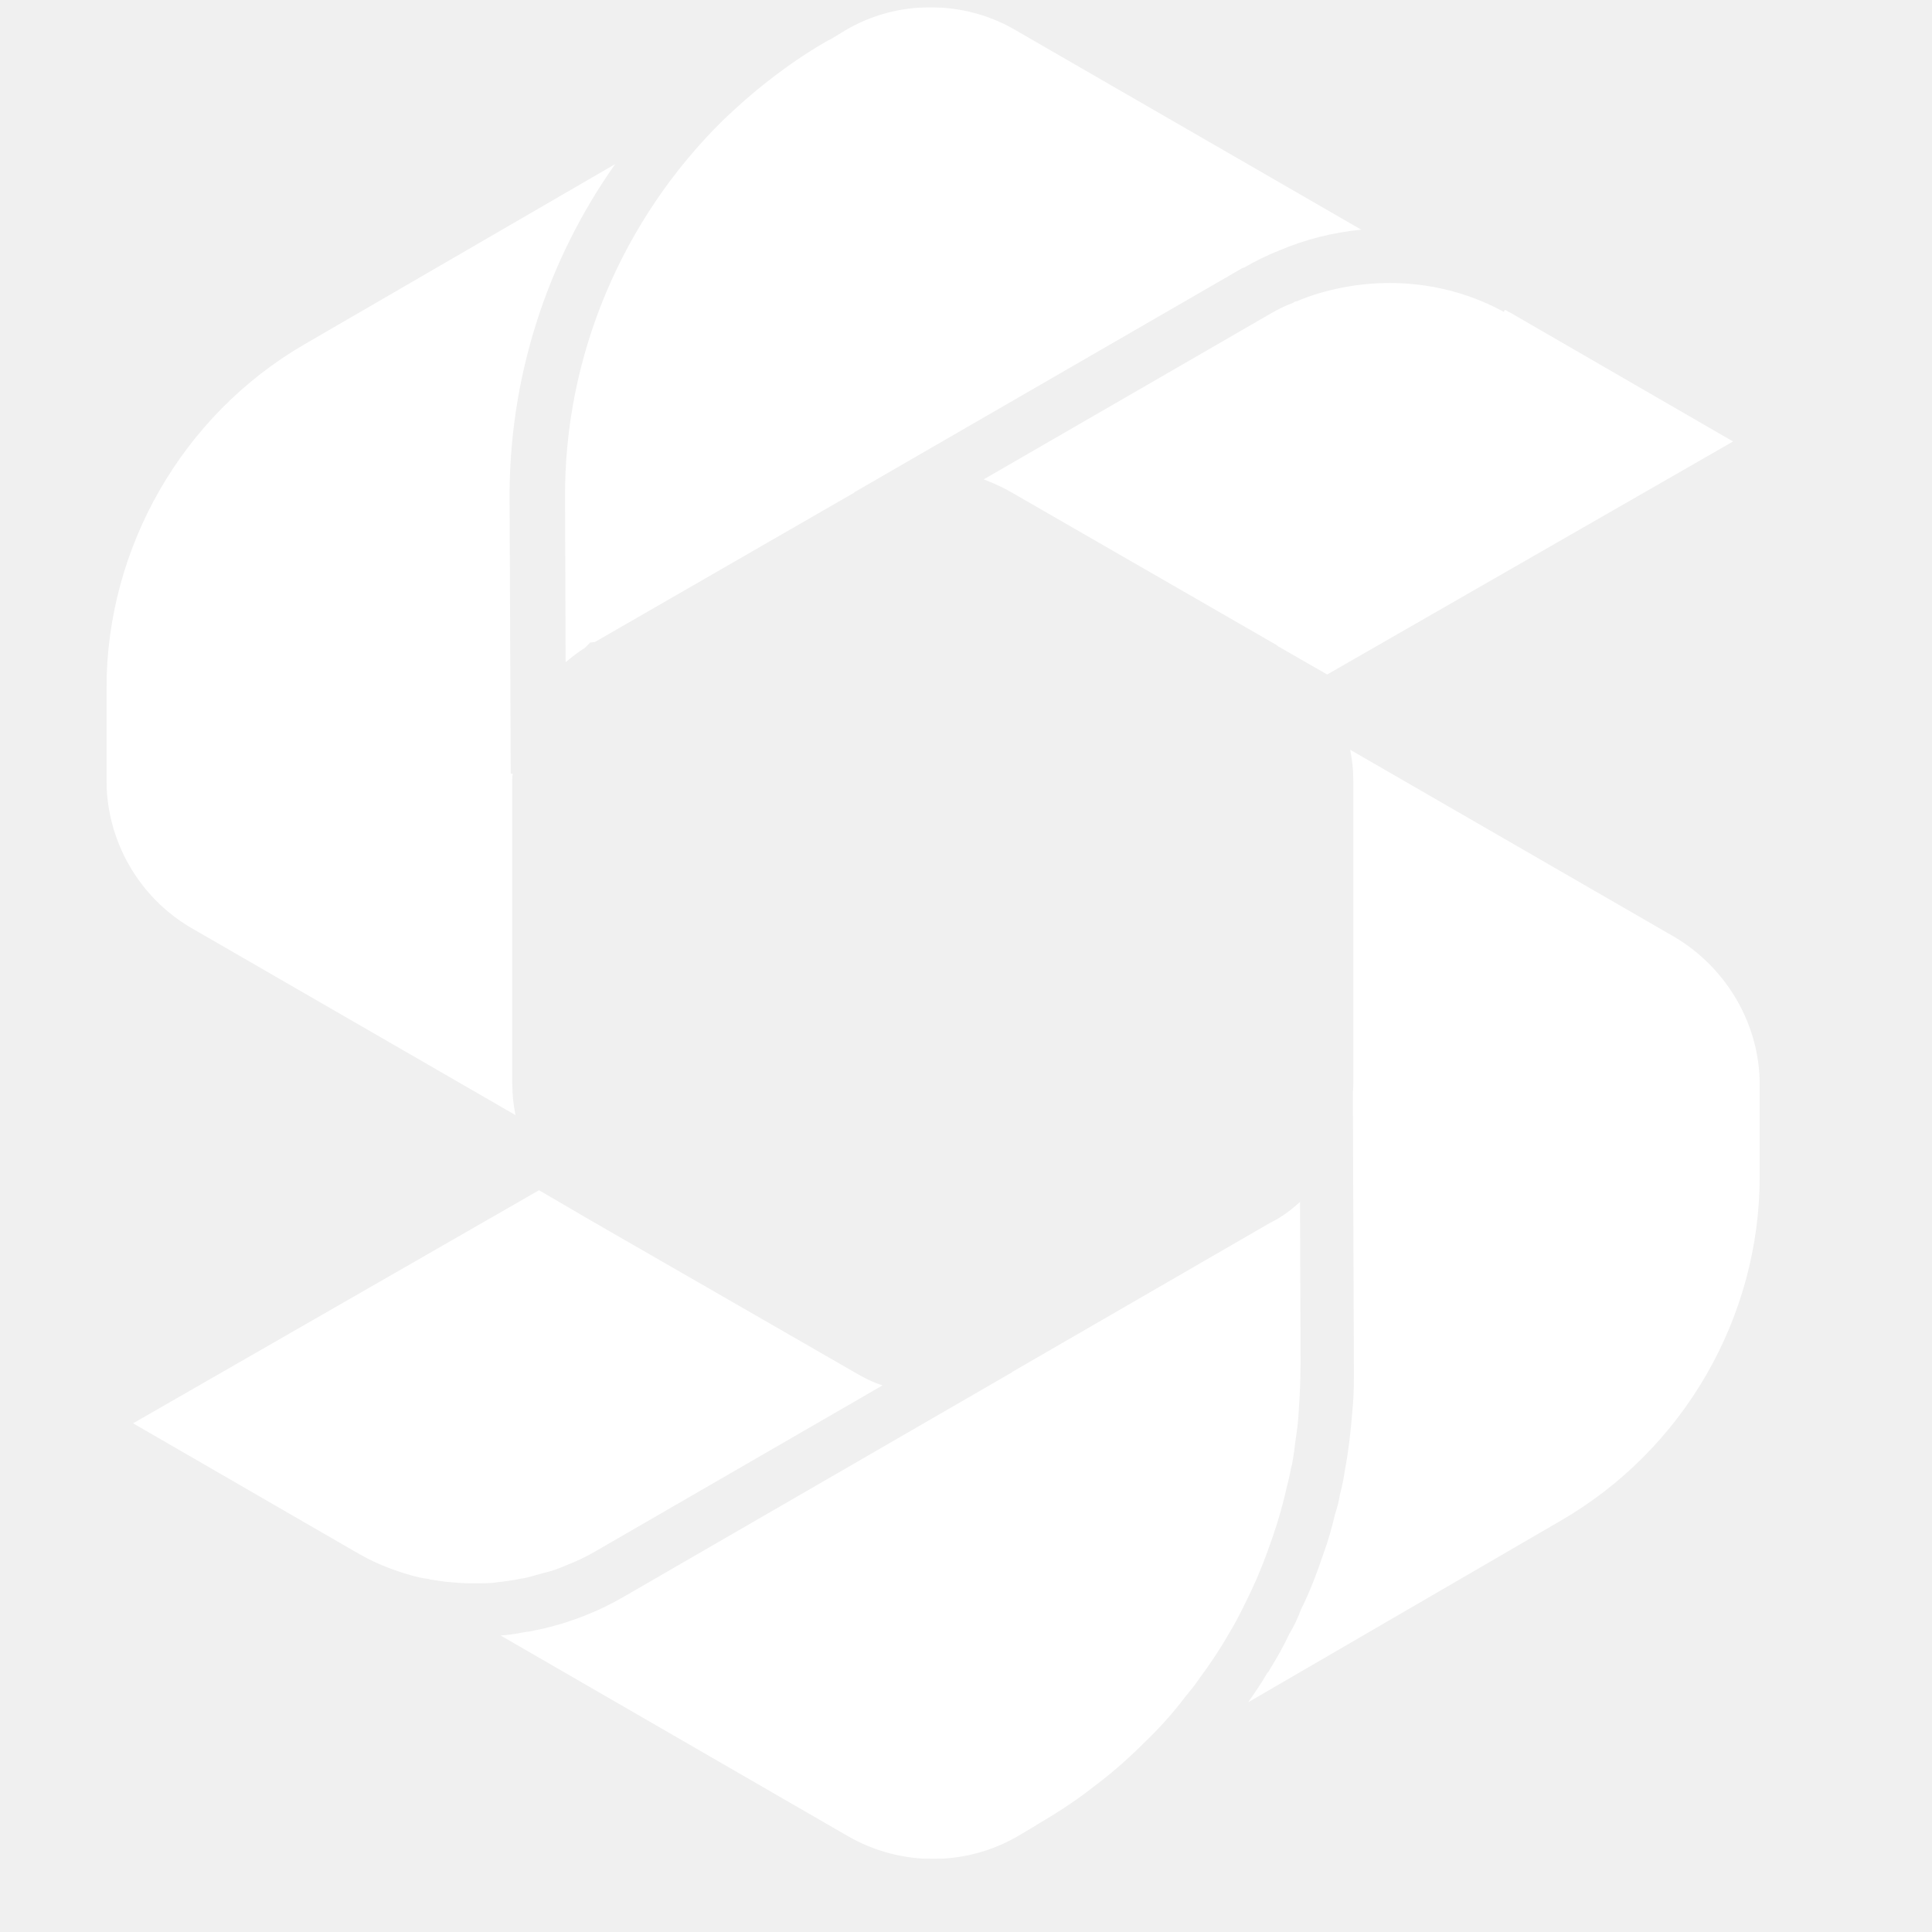
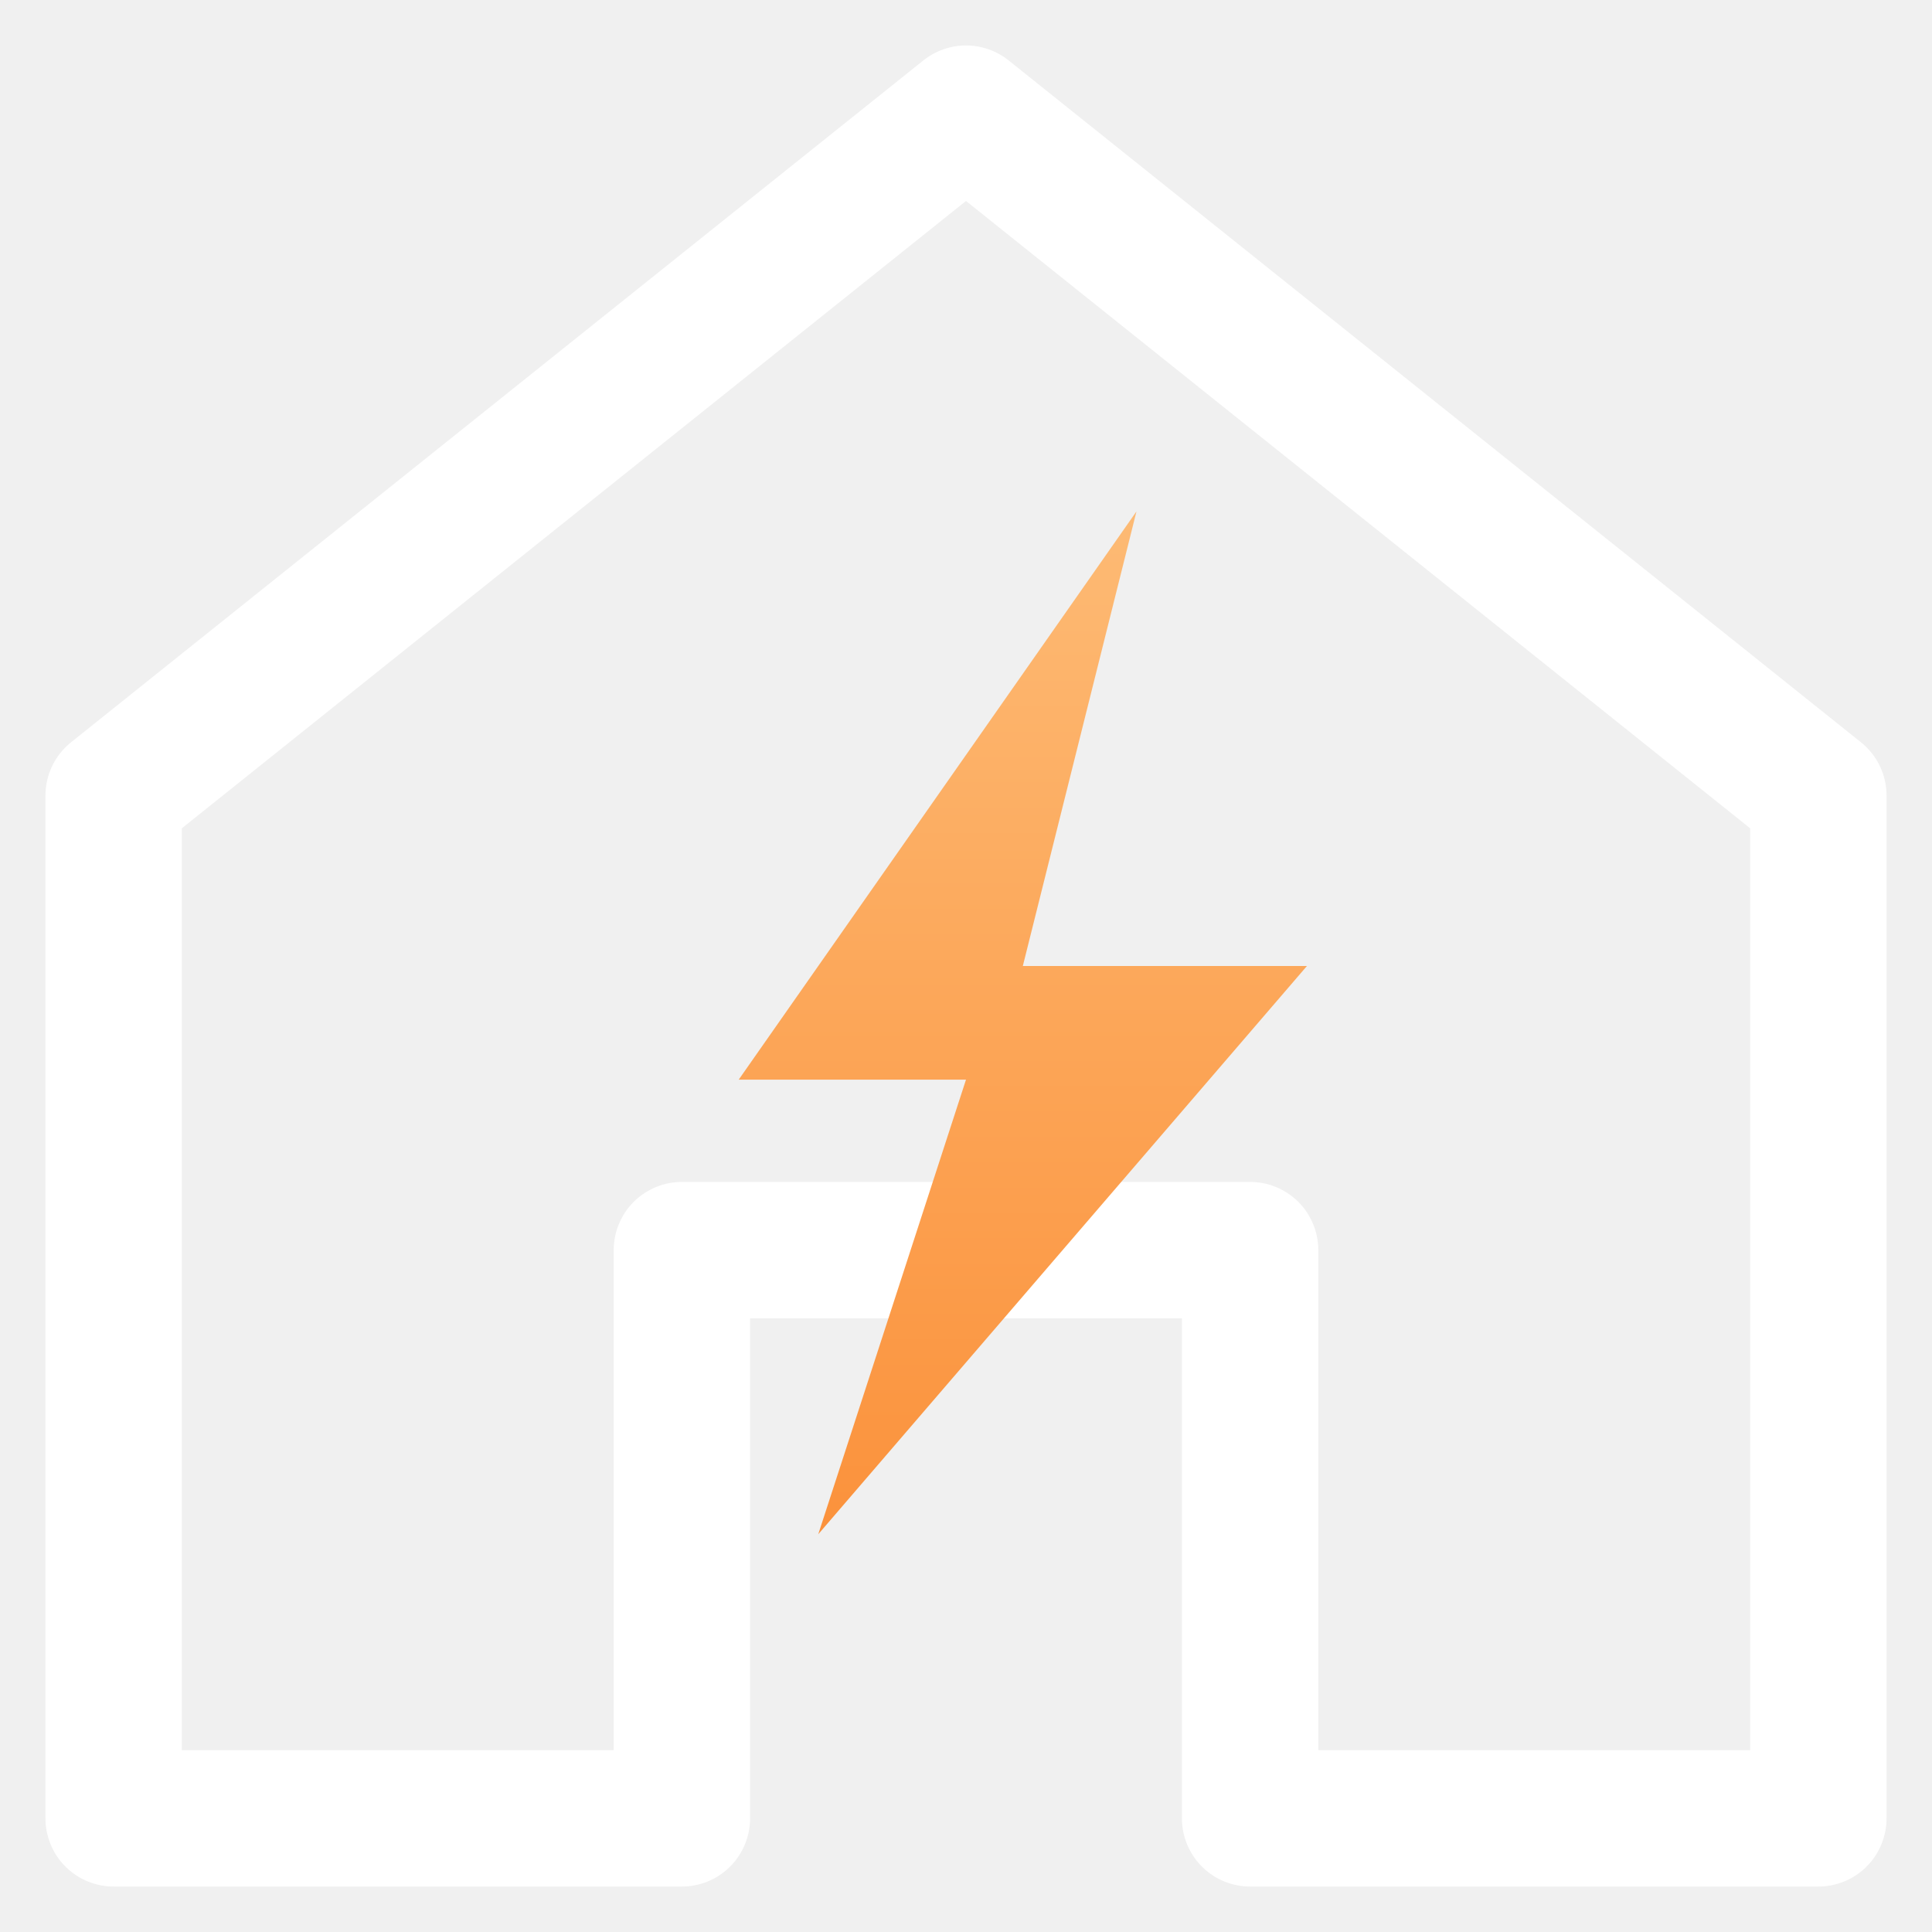
<svg xmlns="http://www.w3.org/2000/svg" width="17" height="17" viewBox="0 0 17 17" fill="none">
-   <g clip-path="url(#clip0_1663_27557)">
-     <mask id="mask0_1663_27557" style="mask-type:luminance" maskUnits="userSpaceOnUse" x="0" y="0" width="16" height="17">
-       <path d="M15.484 0.064H0.937V16.356H15.484V0.064Z" fill="white" />
-     </mask>
-     <g mask="url(#mask0_1663_27557)">
-       <path d="M11.978 2.021C11.73 2.045 11.486 2.106 11.256 2.204C11.148 2.247 11.044 2.298 10.946 2.355C10.937 2.355 10.932 2.359 10.923 2.364L7.52 4.33C7.517 4.33 7.516 4.332 7.516 4.335L5.235 5.649L5.193 5.654L5.146 5.701C5.085 5.738 5.028 5.785 4.977 5.827L4.972 4.391C4.962 3.129 5.479 1.928 6.361 1.059C6.488 0.938 6.619 0.82 6.76 0.712C6.915 0.59 7.084 0.473 7.262 0.37L7.295 0.351H7.3L7.44 0.266C7.67 0.13 7.928 0.064 8.186 0.064C8.444 0.064 8.707 0.13 8.937 0.266L11.978 2.021H11.978Z" fill="white" />
-       <path d="M15.484 9.544V10.351C15.484 11.595 14.813 12.754 13.738 13.378L10.984 14.978C10.984 14.978 10.989 14.973 10.989 14.969C11.045 14.889 11.101 14.809 11.148 14.725C11.158 14.715 11.167 14.706 11.172 14.691C11.237 14.588 11.294 14.485 11.345 14.377C11.388 14.307 11.42 14.236 11.448 14.161C11.528 14.002 11.589 13.837 11.646 13.669C11.688 13.556 11.721 13.434 11.749 13.317C11.768 13.26 11.782 13.204 11.791 13.148C11.81 13.077 11.824 13.007 11.834 12.936C11.866 12.768 11.885 12.599 11.899 12.425C11.909 12.326 11.913 12.228 11.913 12.129V12.017L11.904 9.614C11.908 9.581 11.908 9.558 11.908 9.539V6.869C11.908 6.775 11.899 6.686 11.88 6.597L14.733 8.244C15.193 8.516 15.484 9.013 15.484 9.544H15.484Z" fill="white" />
-       <path d="M11.443 12.017C11.443 12.143 11.438 12.27 11.429 12.397C11.425 12.486 11.415 12.575 11.401 12.664C11.392 12.739 11.382 12.815 11.368 12.89C11.363 12.899 11.363 12.913 11.359 12.922C11.35 12.979 11.335 13.035 11.321 13.092C11.279 13.279 11.223 13.462 11.157 13.64C11.129 13.72 11.096 13.8 11.063 13.88C11.03 13.955 10.998 14.025 10.96 14.1C10.918 14.189 10.871 14.279 10.82 14.363C10.74 14.504 10.65 14.64 10.552 14.771C10.514 14.828 10.472 14.879 10.425 14.936C10.322 15.072 10.209 15.198 10.087 15.316C9.946 15.457 9.796 15.593 9.632 15.715C9.473 15.841 9.299 15.954 9.121 16.057C9.121 16.062 9.116 16.062 9.116 16.062L8.957 16.156C8.497 16.424 7.924 16.424 7.46 16.156L4.405 14.391C4.47 14.387 4.541 14.377 4.606 14.363C4.644 14.358 4.677 14.354 4.71 14.345C4.794 14.33 4.874 14.307 4.954 14.284C5.024 14.26 5.099 14.237 5.165 14.208C5.273 14.166 5.376 14.114 5.475 14.058L8.9 12.078C8.9 12.078 8.905 12.078 8.905 12.073L11.162 10.768L11.247 10.722C11.317 10.679 11.378 10.632 11.439 10.576L11.444 12.017L11.443 12.017Z" fill="white" />
-       <path d="M7.764 12.191L5.24 13.65C5.16 13.697 5.071 13.739 4.986 13.772C4.92 13.8 4.859 13.824 4.794 13.838C4.728 13.856 4.667 13.875 4.601 13.889H4.592C4.508 13.908 4.423 13.917 4.343 13.927C4.297 13.932 4.245 13.932 4.198 13.932H4.137C4.081 13.932 4.019 13.927 3.963 13.922C3.902 13.917 3.846 13.908 3.79 13.899C3.785 13.899 3.78 13.899 3.776 13.894C3.719 13.889 3.668 13.875 3.616 13.861C3.466 13.819 3.32 13.762 3.184 13.687C3.18 13.682 3.17 13.678 3.166 13.678C3.151 13.668 3.138 13.659 3.119 13.65L1.171 12.524L4.743 10.473L5.193 10.736L7.516 12.073C7.596 12.12 7.675 12.162 7.765 12.19L7.764 12.191Z" fill="white" />
-       <path d="M4.508 9.539C4.508 9.633 4.517 9.722 4.536 9.812L1.683 8.165C1.223 7.897 0.937 7.4 0.937 6.865V6.057C0.937 4.819 1.603 3.655 2.677 3.031L5.413 1.444C4.813 2.294 4.475 3.326 4.484 4.406L4.494 6.808H4.512C4.507 6.832 4.507 6.85 4.507 6.869V9.539H4.508Z" fill="white" />
-       <path d="M15.249 3.885L11.678 5.935L11.246 5.687L11.228 5.673L8.905 4.335C8.825 4.288 8.741 4.251 8.656 4.218L11.181 2.759C11.247 2.721 11.312 2.688 11.378 2.665C11.388 2.656 11.402 2.651 11.411 2.651C11.477 2.623 11.542 2.599 11.608 2.58C12.148 2.421 12.735 2.472 13.232 2.744L13.242 2.726C13.26 2.735 13.274 2.744 13.303 2.759L15.25 3.885L15.249 3.885Z" fill="white" />
-     </g>
-   </g>
  <defs>
-     <clipPath id="clip0_1663_27557">
-       <rect width="16.42" height="16.42" fill="white" transform="translate(0.000244141)" />
-     </clipPath>
+     <linearGradient id="bolt-w" x1="0" y1="0" x2="0" y2="1">
+       <stop offset="0%" stop-color="#FDBA74" />
+       <stop offset="100%" stop-color="#FB923C" />
+     </linearGradient>
  </defs>
+   <path d="M8.5 1L1 7V16H6V11H11V16H16V7L8.5 1Z" fill="none" stroke="white" stroke-width="1.2" stroke-linejoin="round" stroke-linecap="round" />
+   <path d="M10 4.5L6.5 9.5H8.5L7.2 13.5L11.5 8.5H9L10 4.5Z" fill="url(#bolt-w)" />
</svg>
